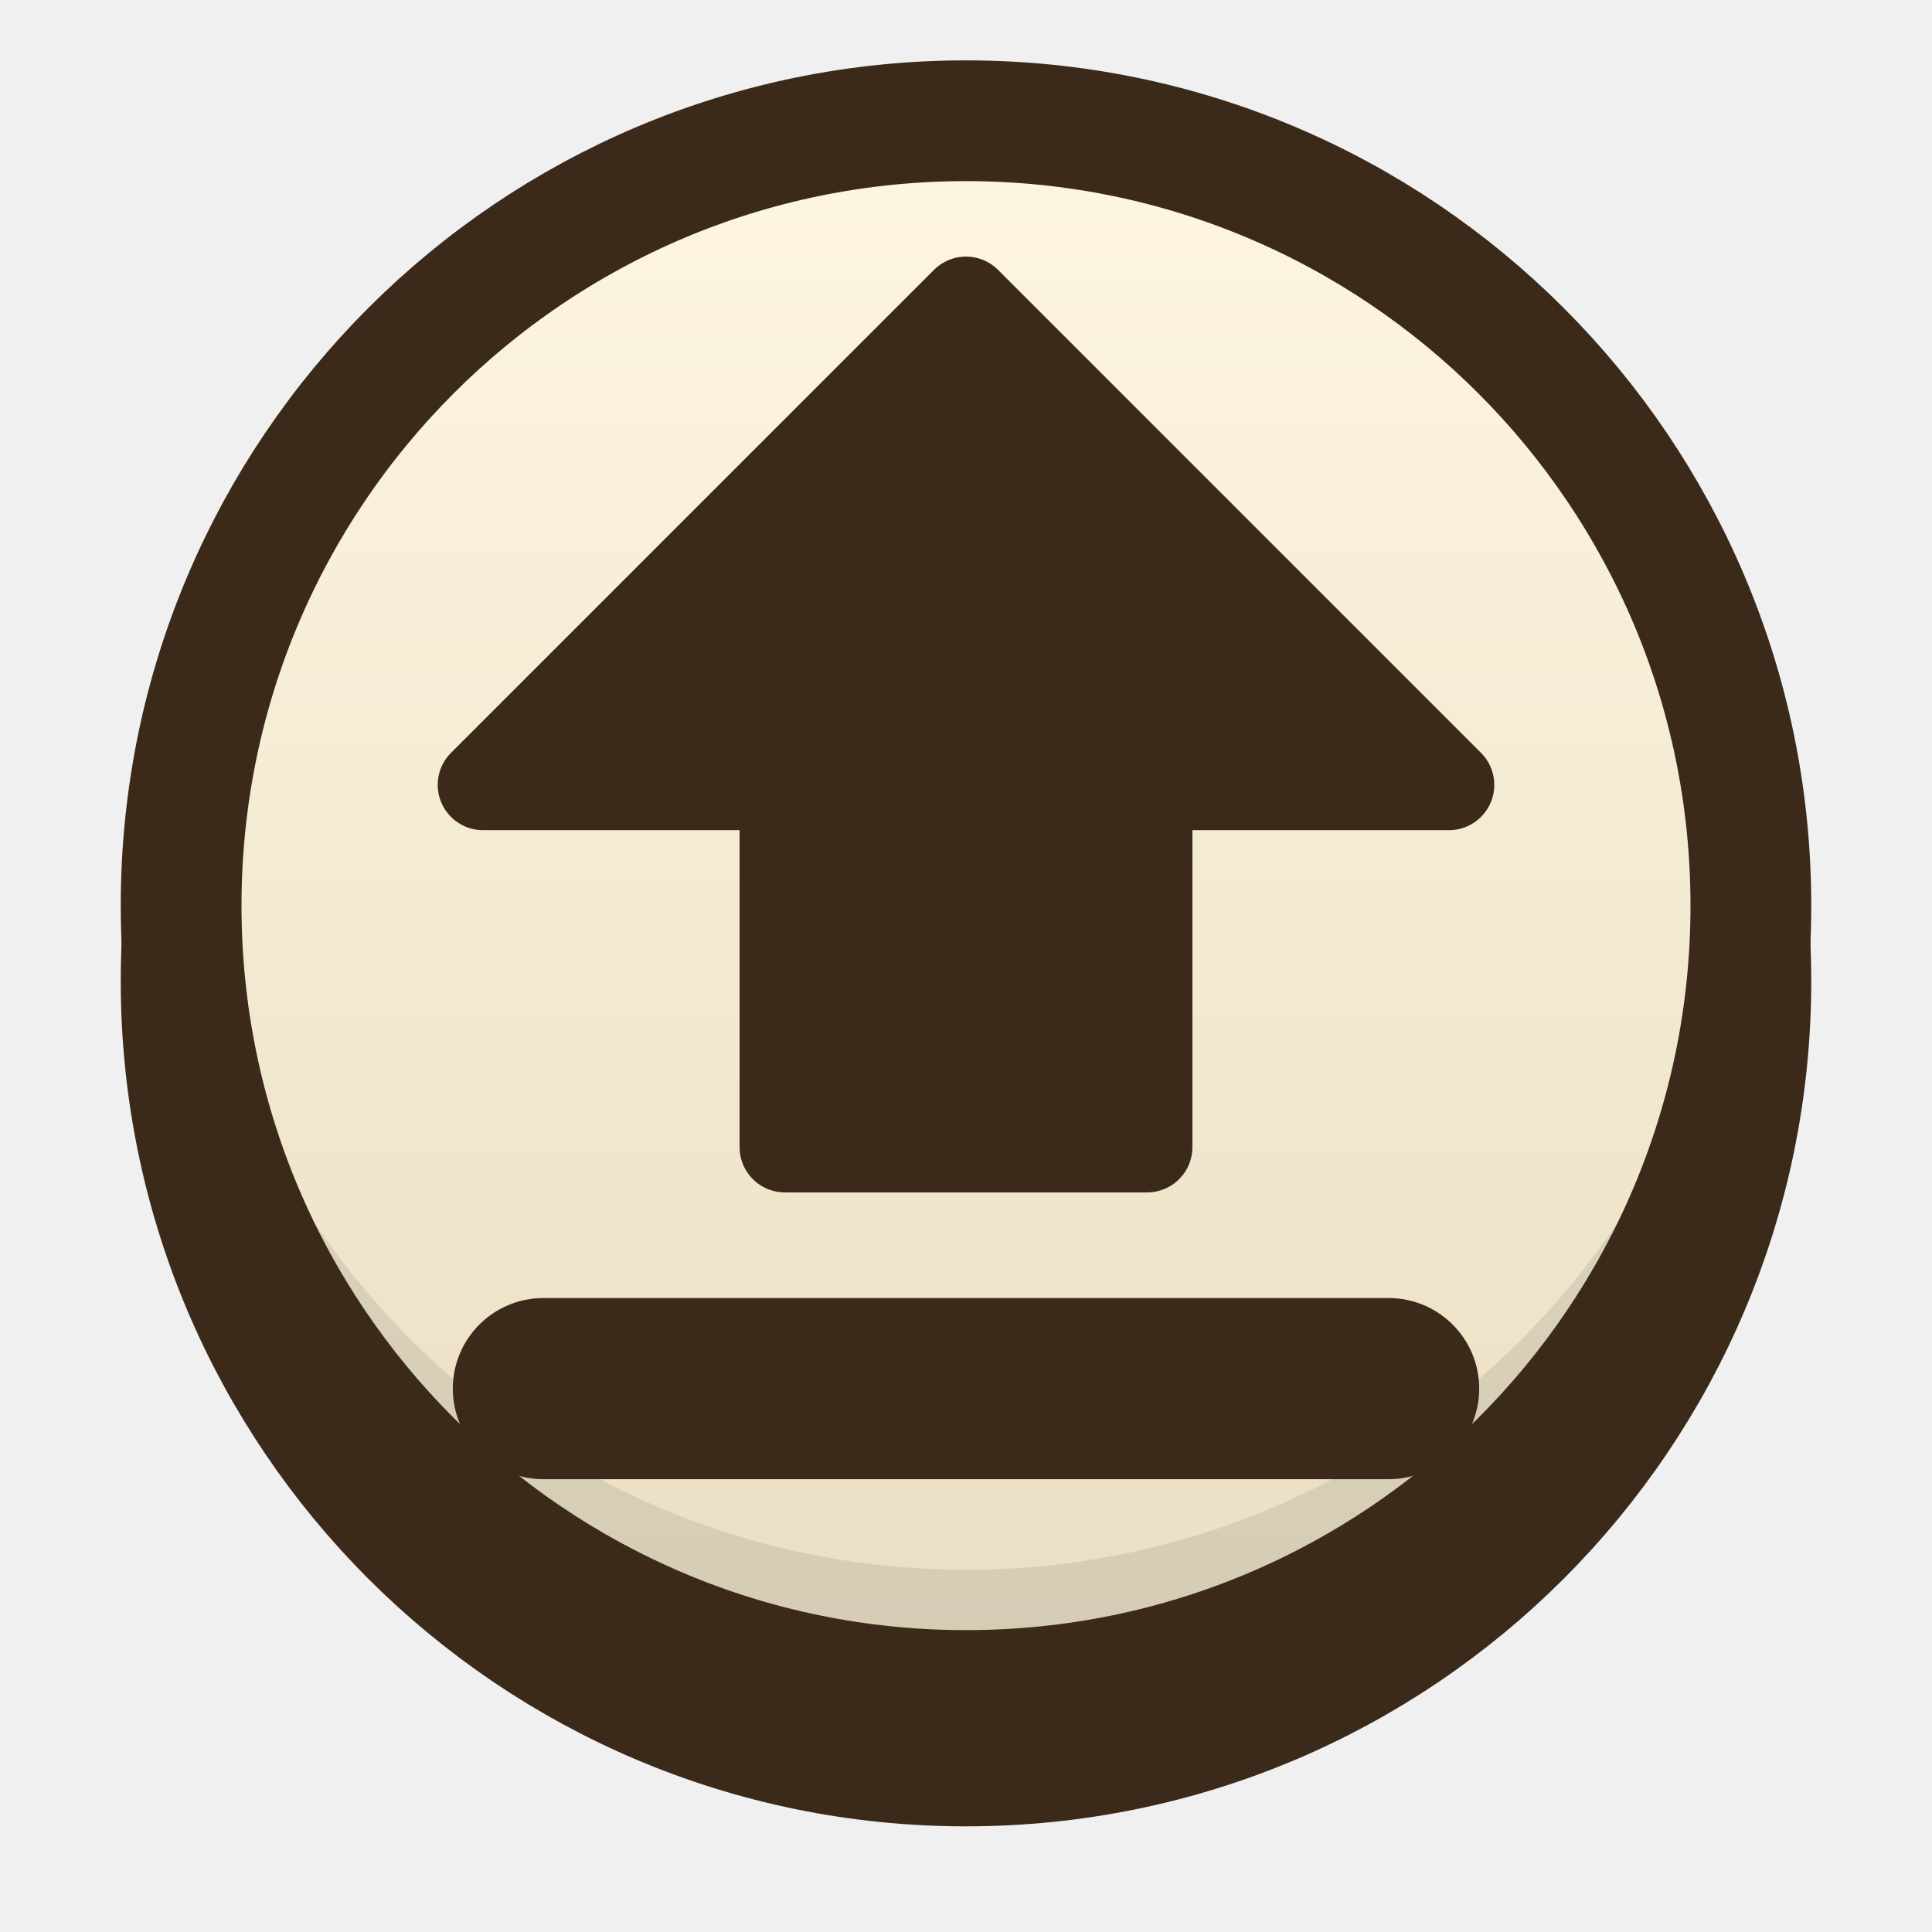
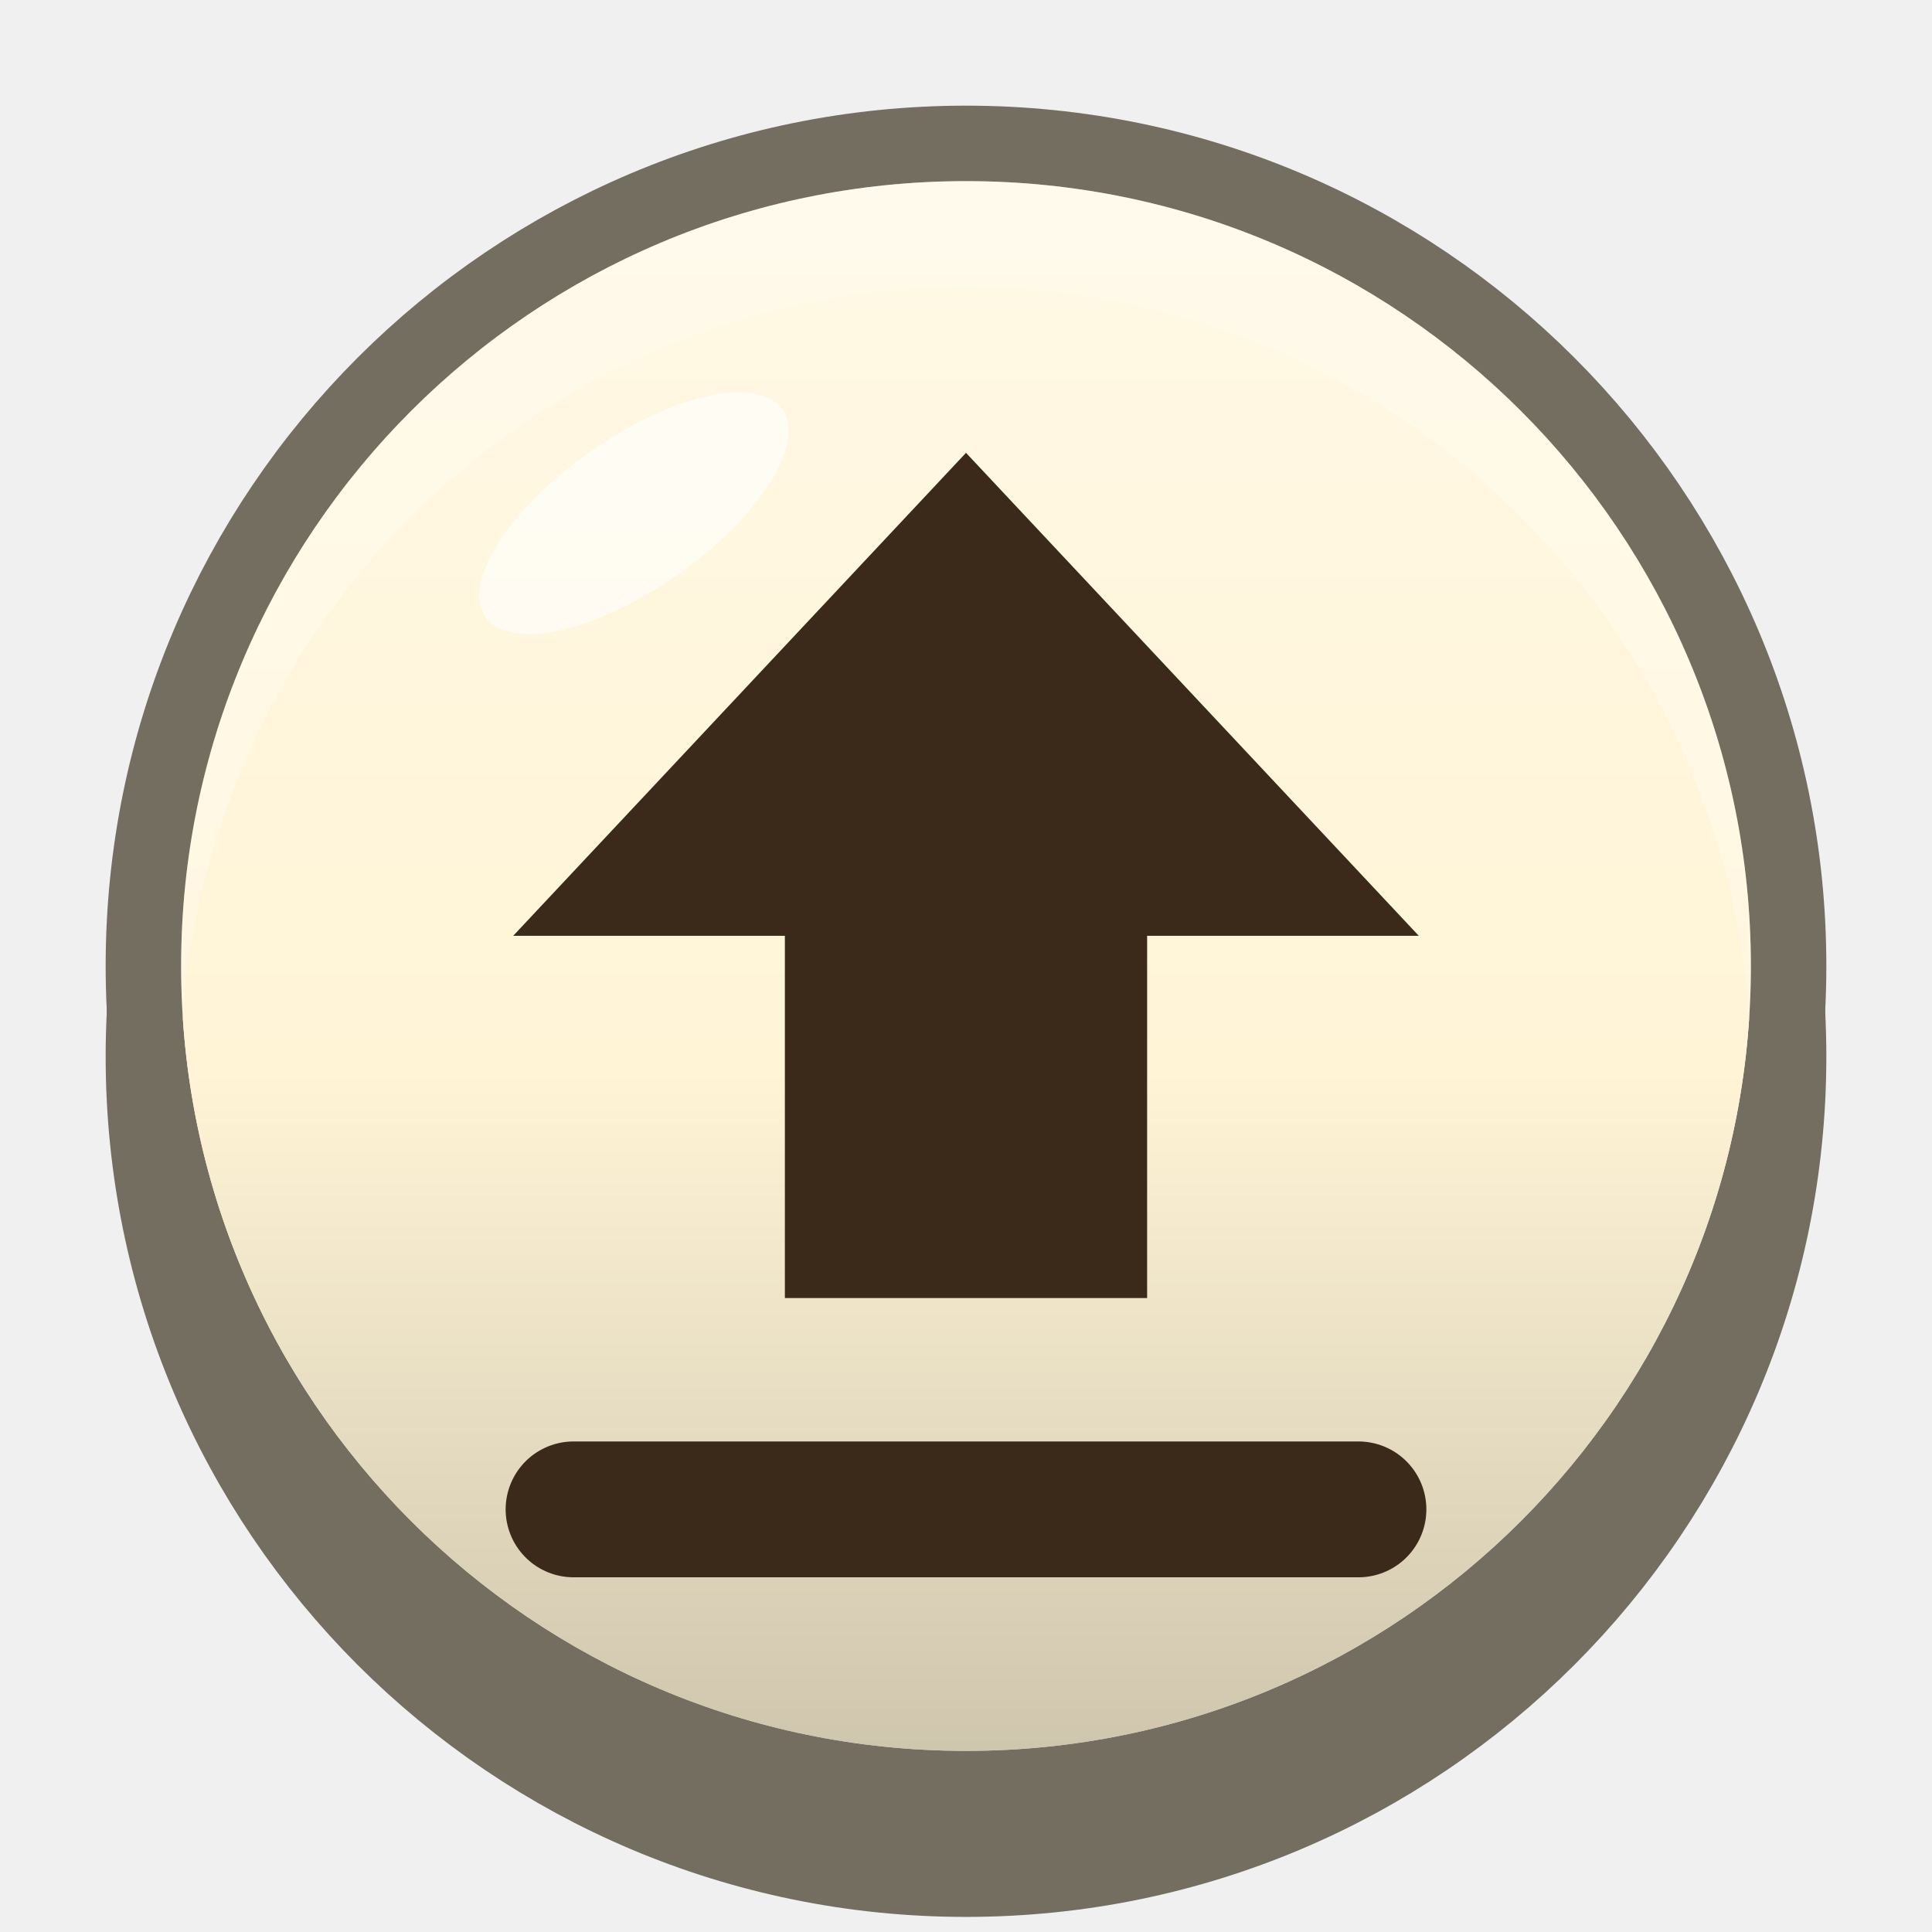
<svg xmlns="http://www.w3.org/2000/svg" viewBox="0 0 128 128" width="128" height="128">
  <defs>
-     <linearGradient id="k" x1="0" y1="0" x2="0" y2="1">
-       <stop offset="0" stop-color="#FFF8E3" />
-       <stop offset="1" stop-color="#EBE0C5" />
+     <g id="s18">
+       <circle cx="64" cy="64" r="52" />
+     </g>
+     <circle id="p19" cx="64" cy="64" r="52" />
+     <clipPath id="cp19">
+       <use href="#p19" />
+     </clipPath>
+     <linearGradient id="gp19" x1="0" y1="0" x2="0" y2="1">
+       <stop offset="0" stop-color="#FFF8E4" />
+       <stop offset="0.5" stop-color="#FFF4D6" />
+       <stop offset="1" stop-color="#C7BEA7" />
    </linearGradient>
-     <circle id="s" cx="64" cy="60" r="52" />
-     <clipPath id="c">
-       <use href="#s" />
-     </clipPath>
  </defs>
-   <use href="#s" transform="translate(0 5)" fill="#3B2A1A" stroke="#3B2A1A" stroke-width="8" />
-   <use href="#s" fill="url(#k)" />
-   <g clip-path="url(#c)">
-     <use href="#s" fill="#ADA692" fill-opacity=".35" />
-     <use href="#s" y="-8" fill="url(#k)" />
+   <use href="#s18" fill="#736E60" stroke="#736E60" stroke-width="10" stroke-linejoin="round" stroke-linecap="round" transform="translate(0 6)" />
+   <use href="#s18" fill="#736E60" stroke="#736E60" stroke-width="10" stroke-linejoin="round" stroke-linecap="round" />
+   <use href="#p19" fill="url(#gp19)" />
+   <g clip-path="url(#cp19)">
+     <use href="#p19" fill="#FFFFFF" fill-opacity="0.28" />
+     <use href="#p19" fill="url(#gp19)" transform="translate(0 7)" />
  </g>
-   <use href="#s" fill="none" stroke="#3B2A1A" stroke-width="8" />
-   <path d="M64 20L96 52H76V76H52V52H32Z" fill="#3B2A1A" stroke="#3B2A1A" stroke-width="6" stroke-linejoin="round" />
-   <rect x="30" y="86" width="68" height="12" rx="6" fill="#3B2A1A" />
+   <path d="M64 30L94 62H76V86H52V62H34Z" fill="#3B2A1A" />
+   <path d="M38 100H90" stroke="#3B2A1A" stroke-width="9" stroke-linecap="round" />
+   <ellipse cx="42" cy="34" rx="12" ry="5" transform="rotate(-35 42 34)" fill="#FFFFFF" fill-opacity="0.6" />
</svg>
